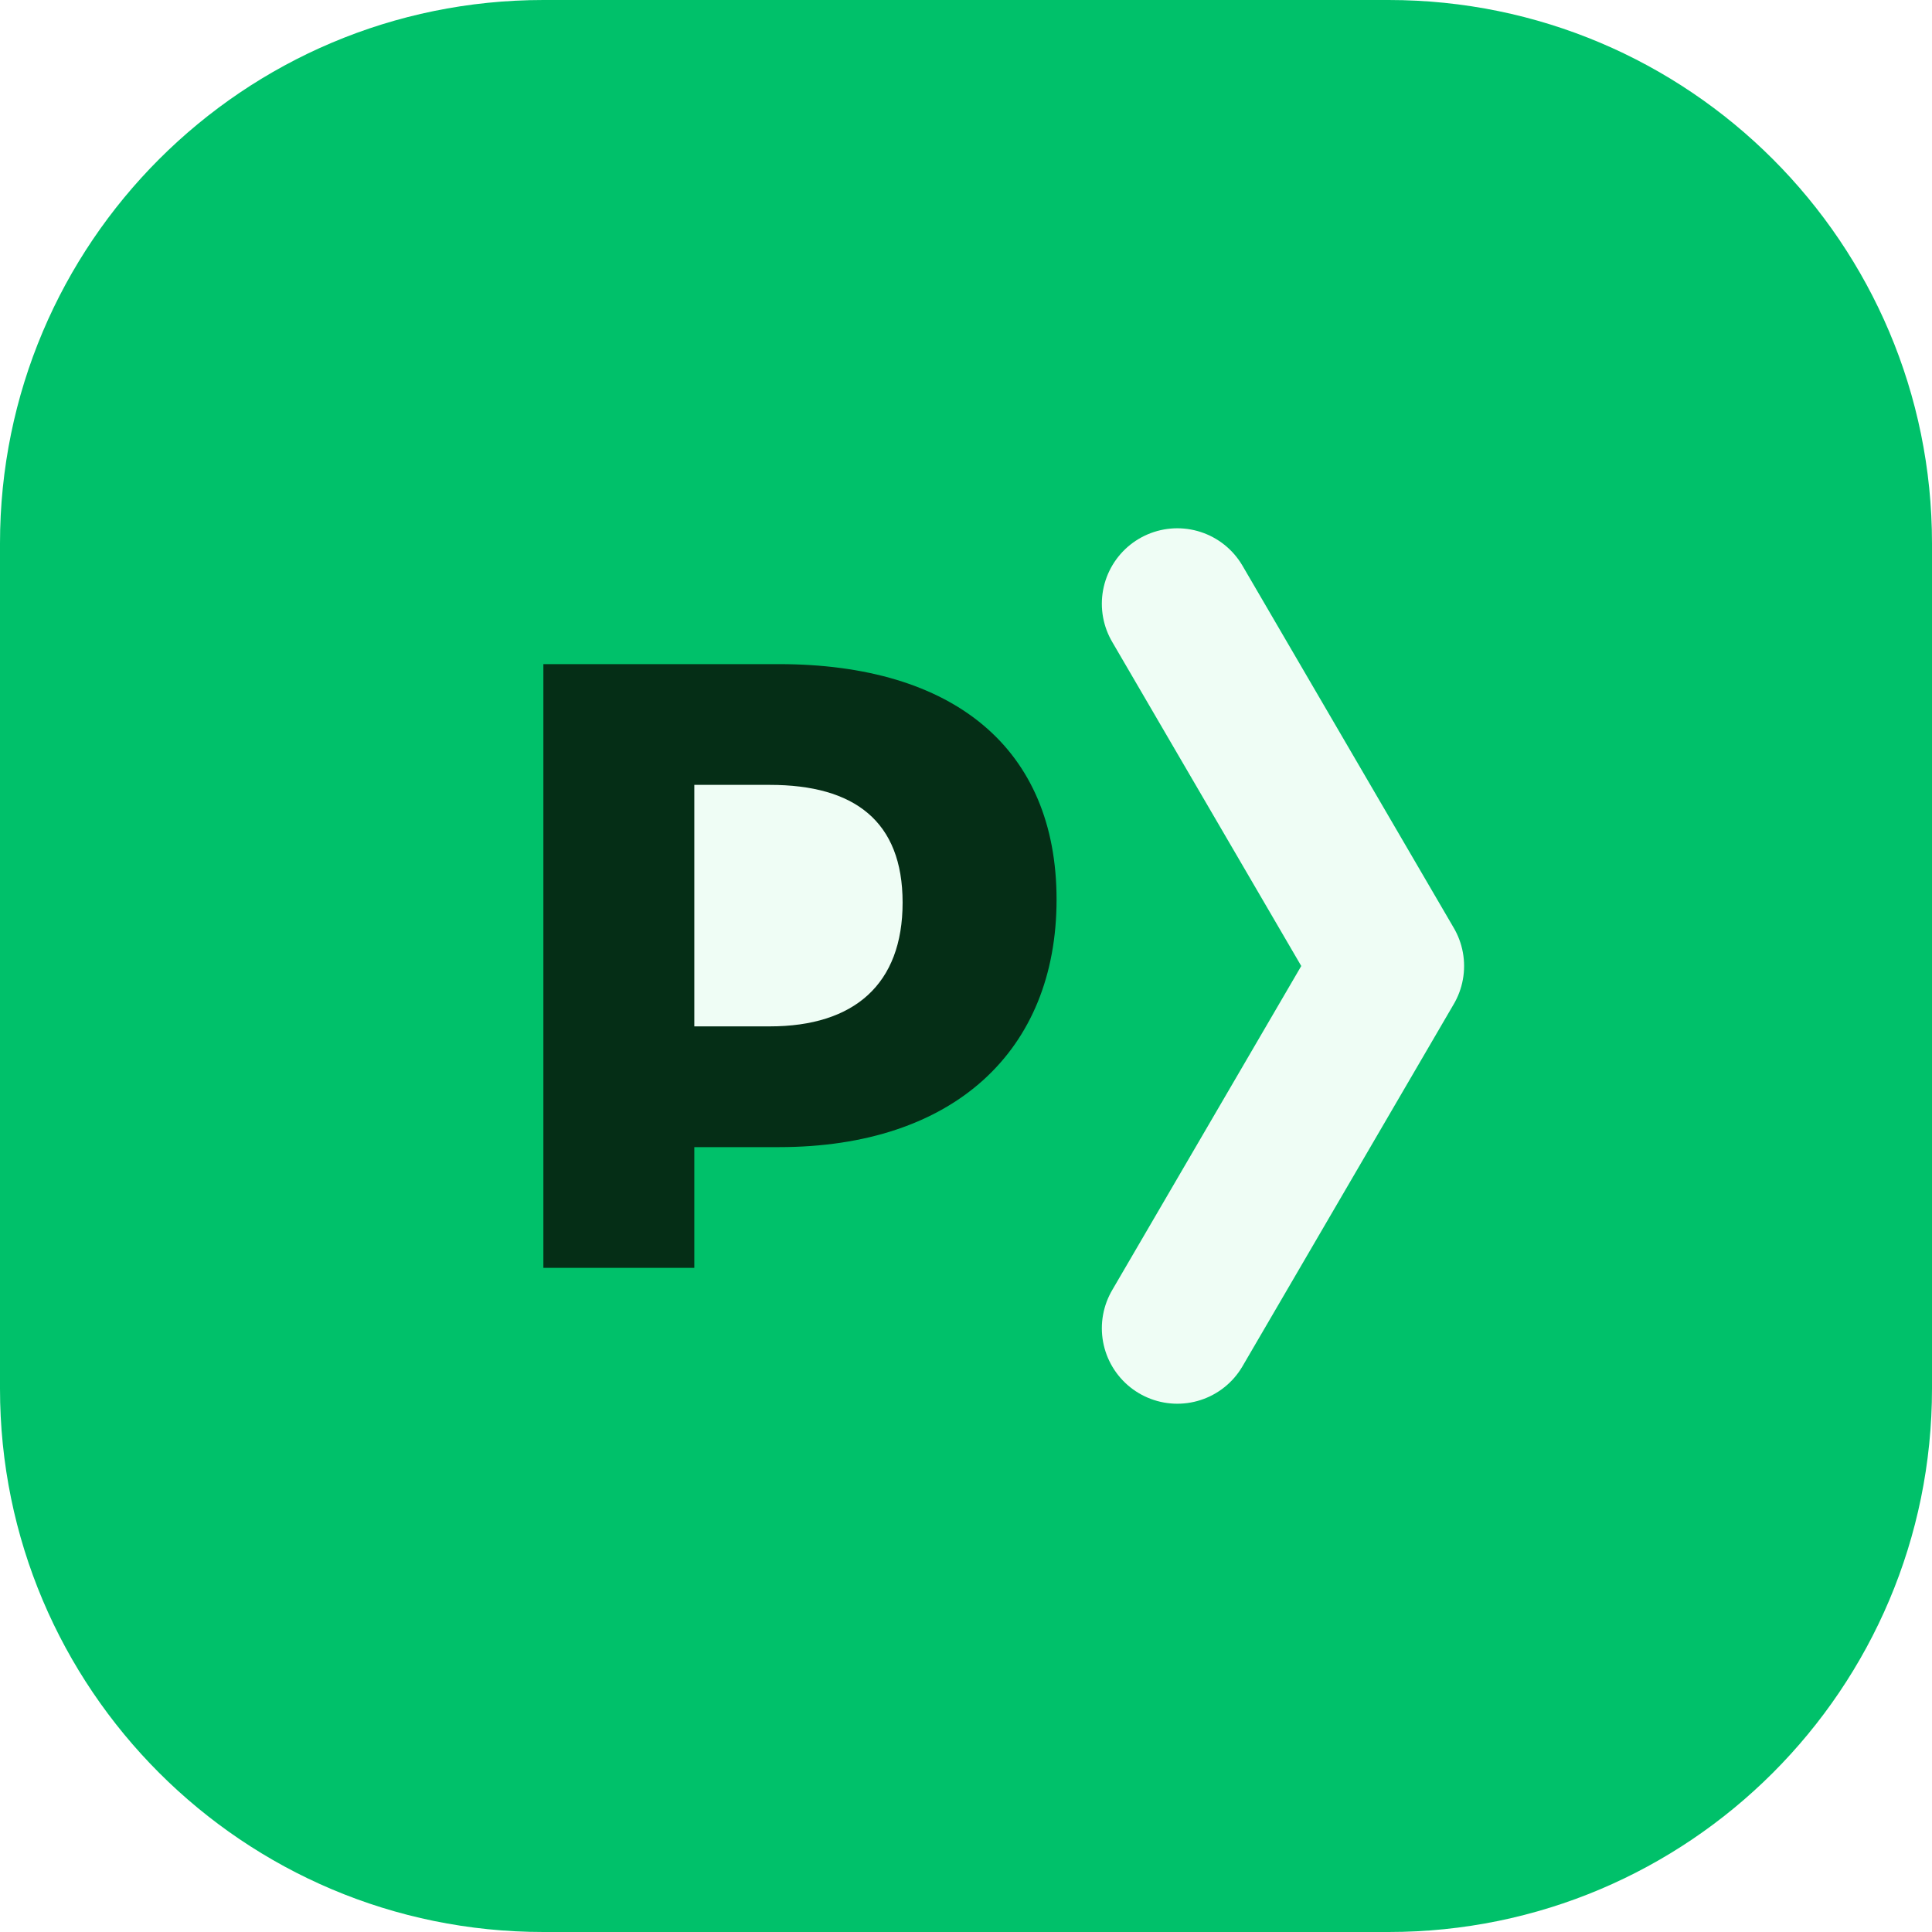
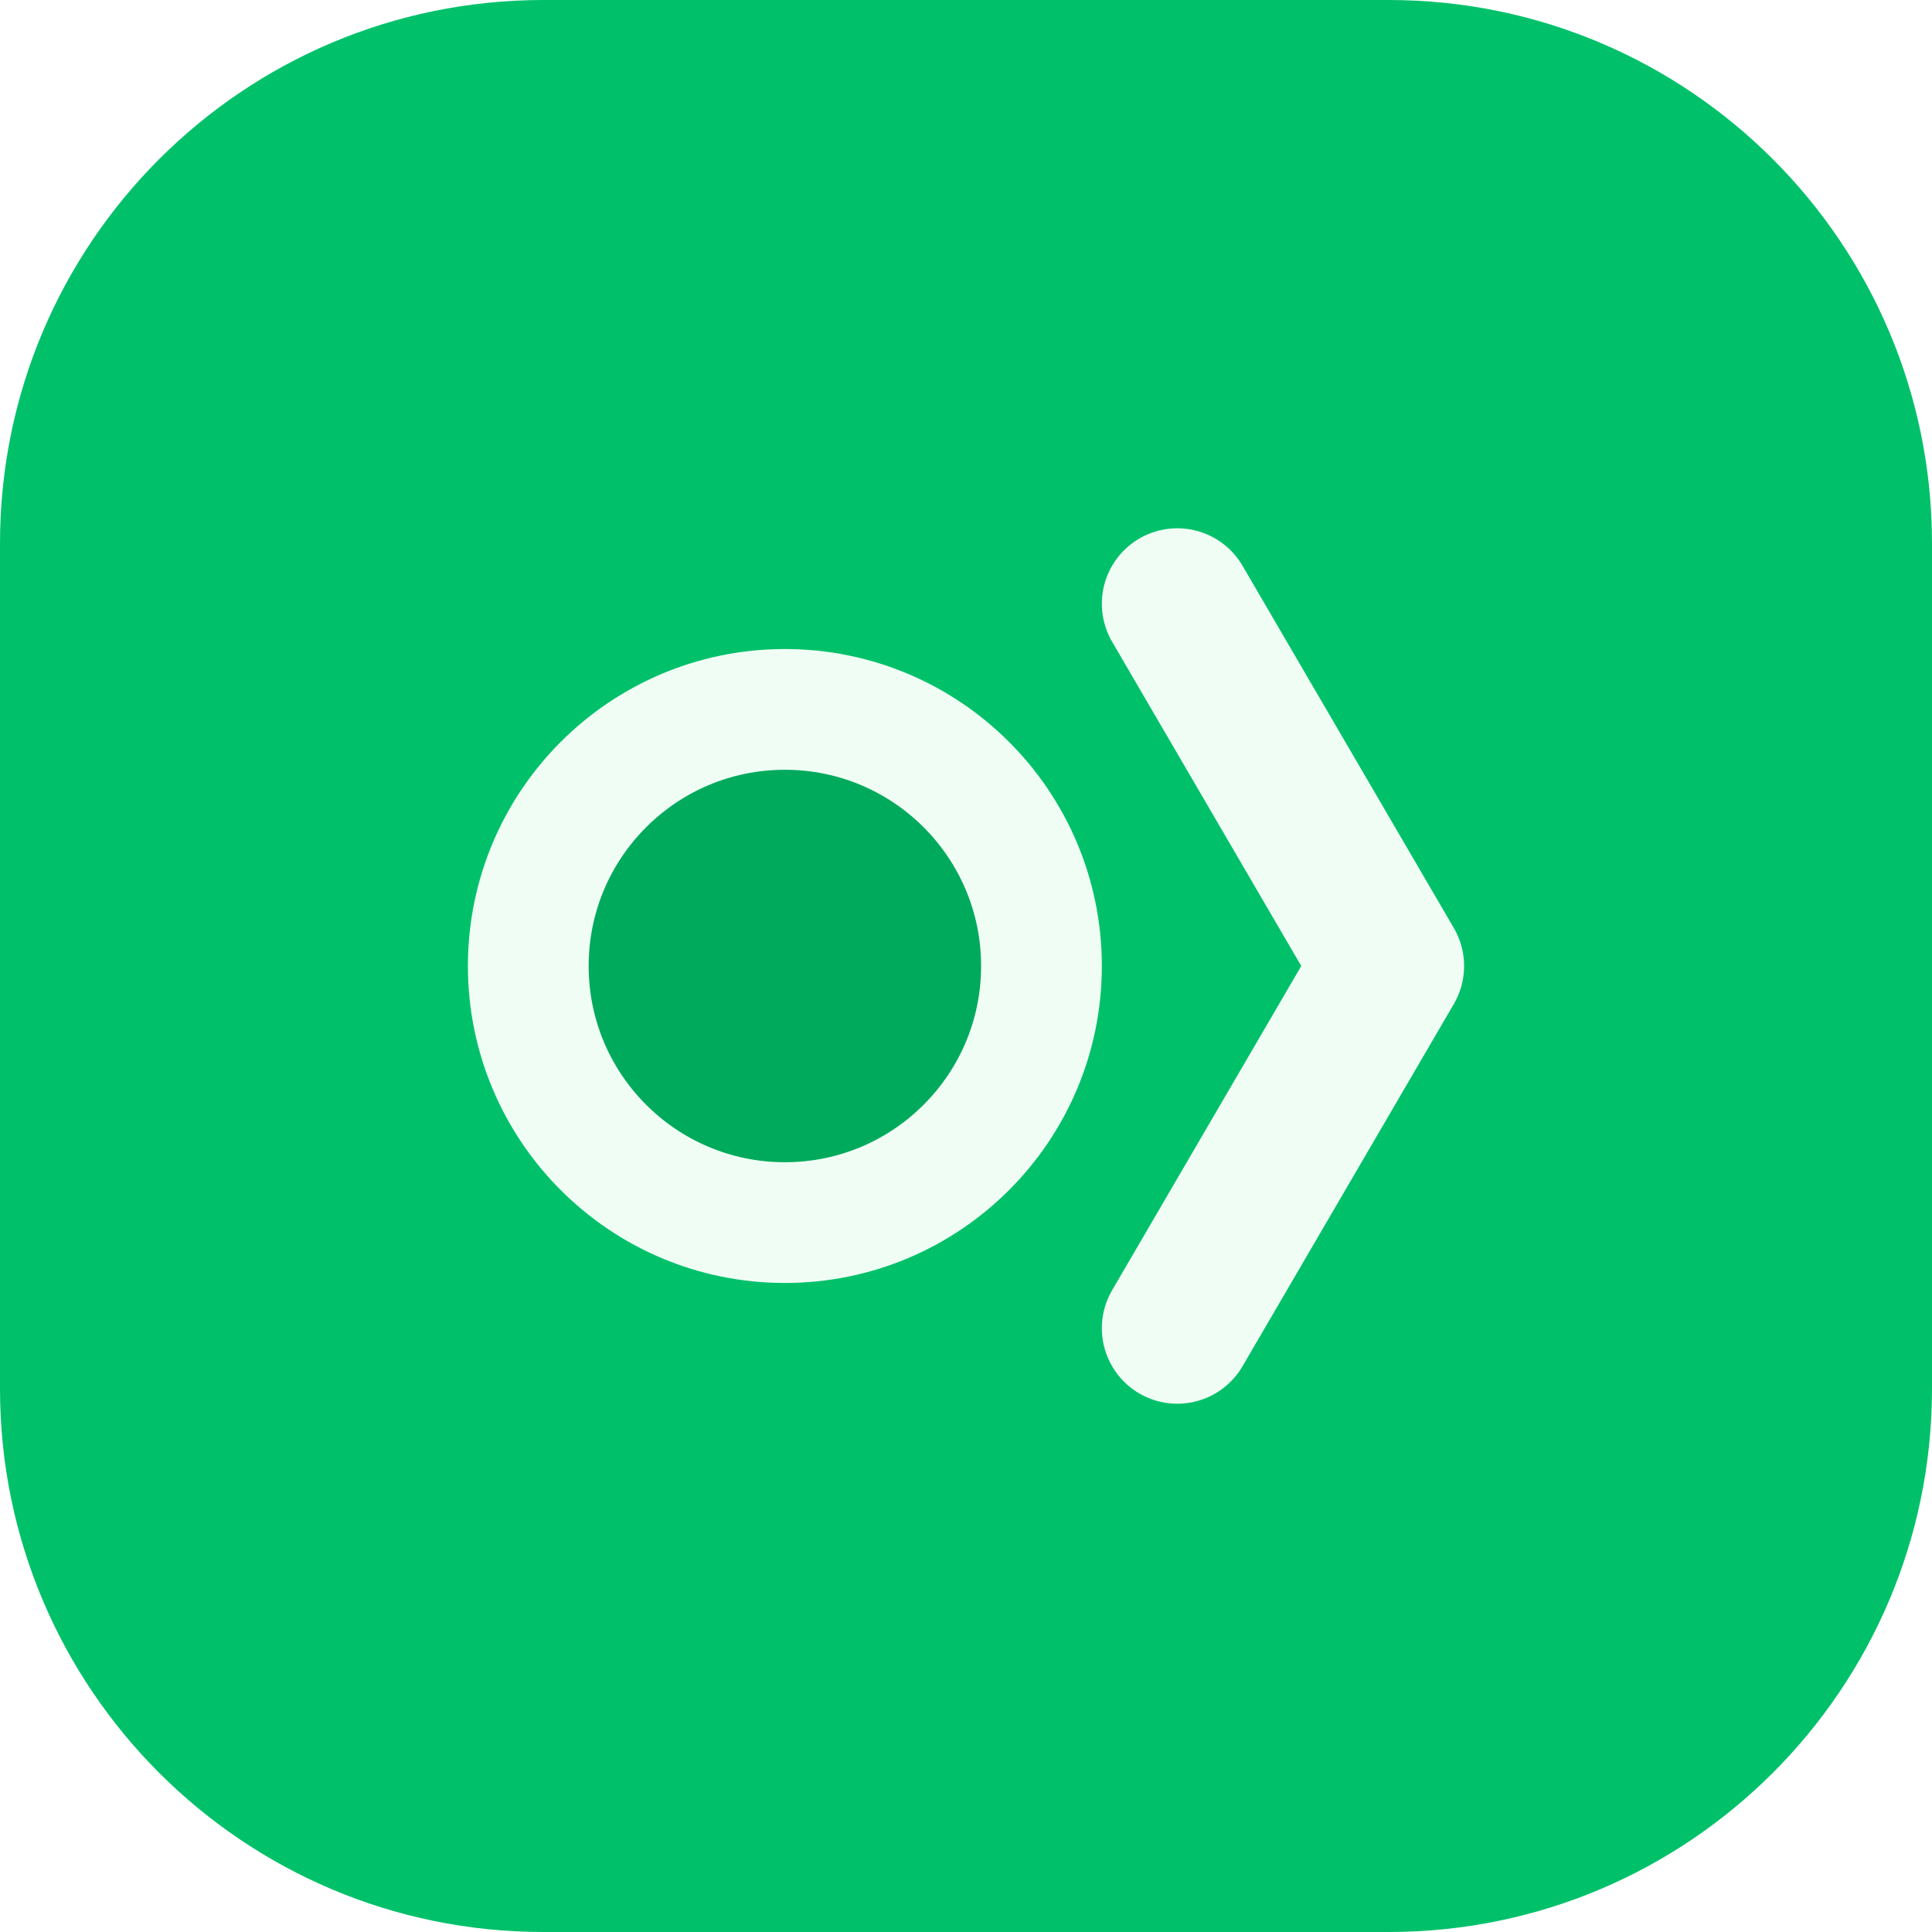
<svg xmlns="http://www.w3.org/2000/svg" viewBox="0 0 64 64" fill="none">
  <rect width="64" height="64" rx="18" fill="#00C16A" />
-   <path d="M18 42V22h7.8c5.8 0 9.2 2.8 9.2 7.8S31.6 38 25.8 38H23v4h-5Z" fill="#052E16" />
-   <path d="M23 34h2.5c2.8 0 4.4-1.4 4.4-4.1s-1.6-3.9-4.4-3.9H23V34Z" fill="#EFFDF5" />
+   <circle cx="26" cy="32" r="10" fill="#052E16" fill-opacity=".16" />
+   <circle cx="26" cy="32" r="8.5" stroke="#EFFDF5" stroke-width="4" />
  <path d="M39 20l7 12-7 12" stroke="#EFFDF5" stroke-linecap="round" stroke-linejoin="round" stroke-width="5" />
</svg>
